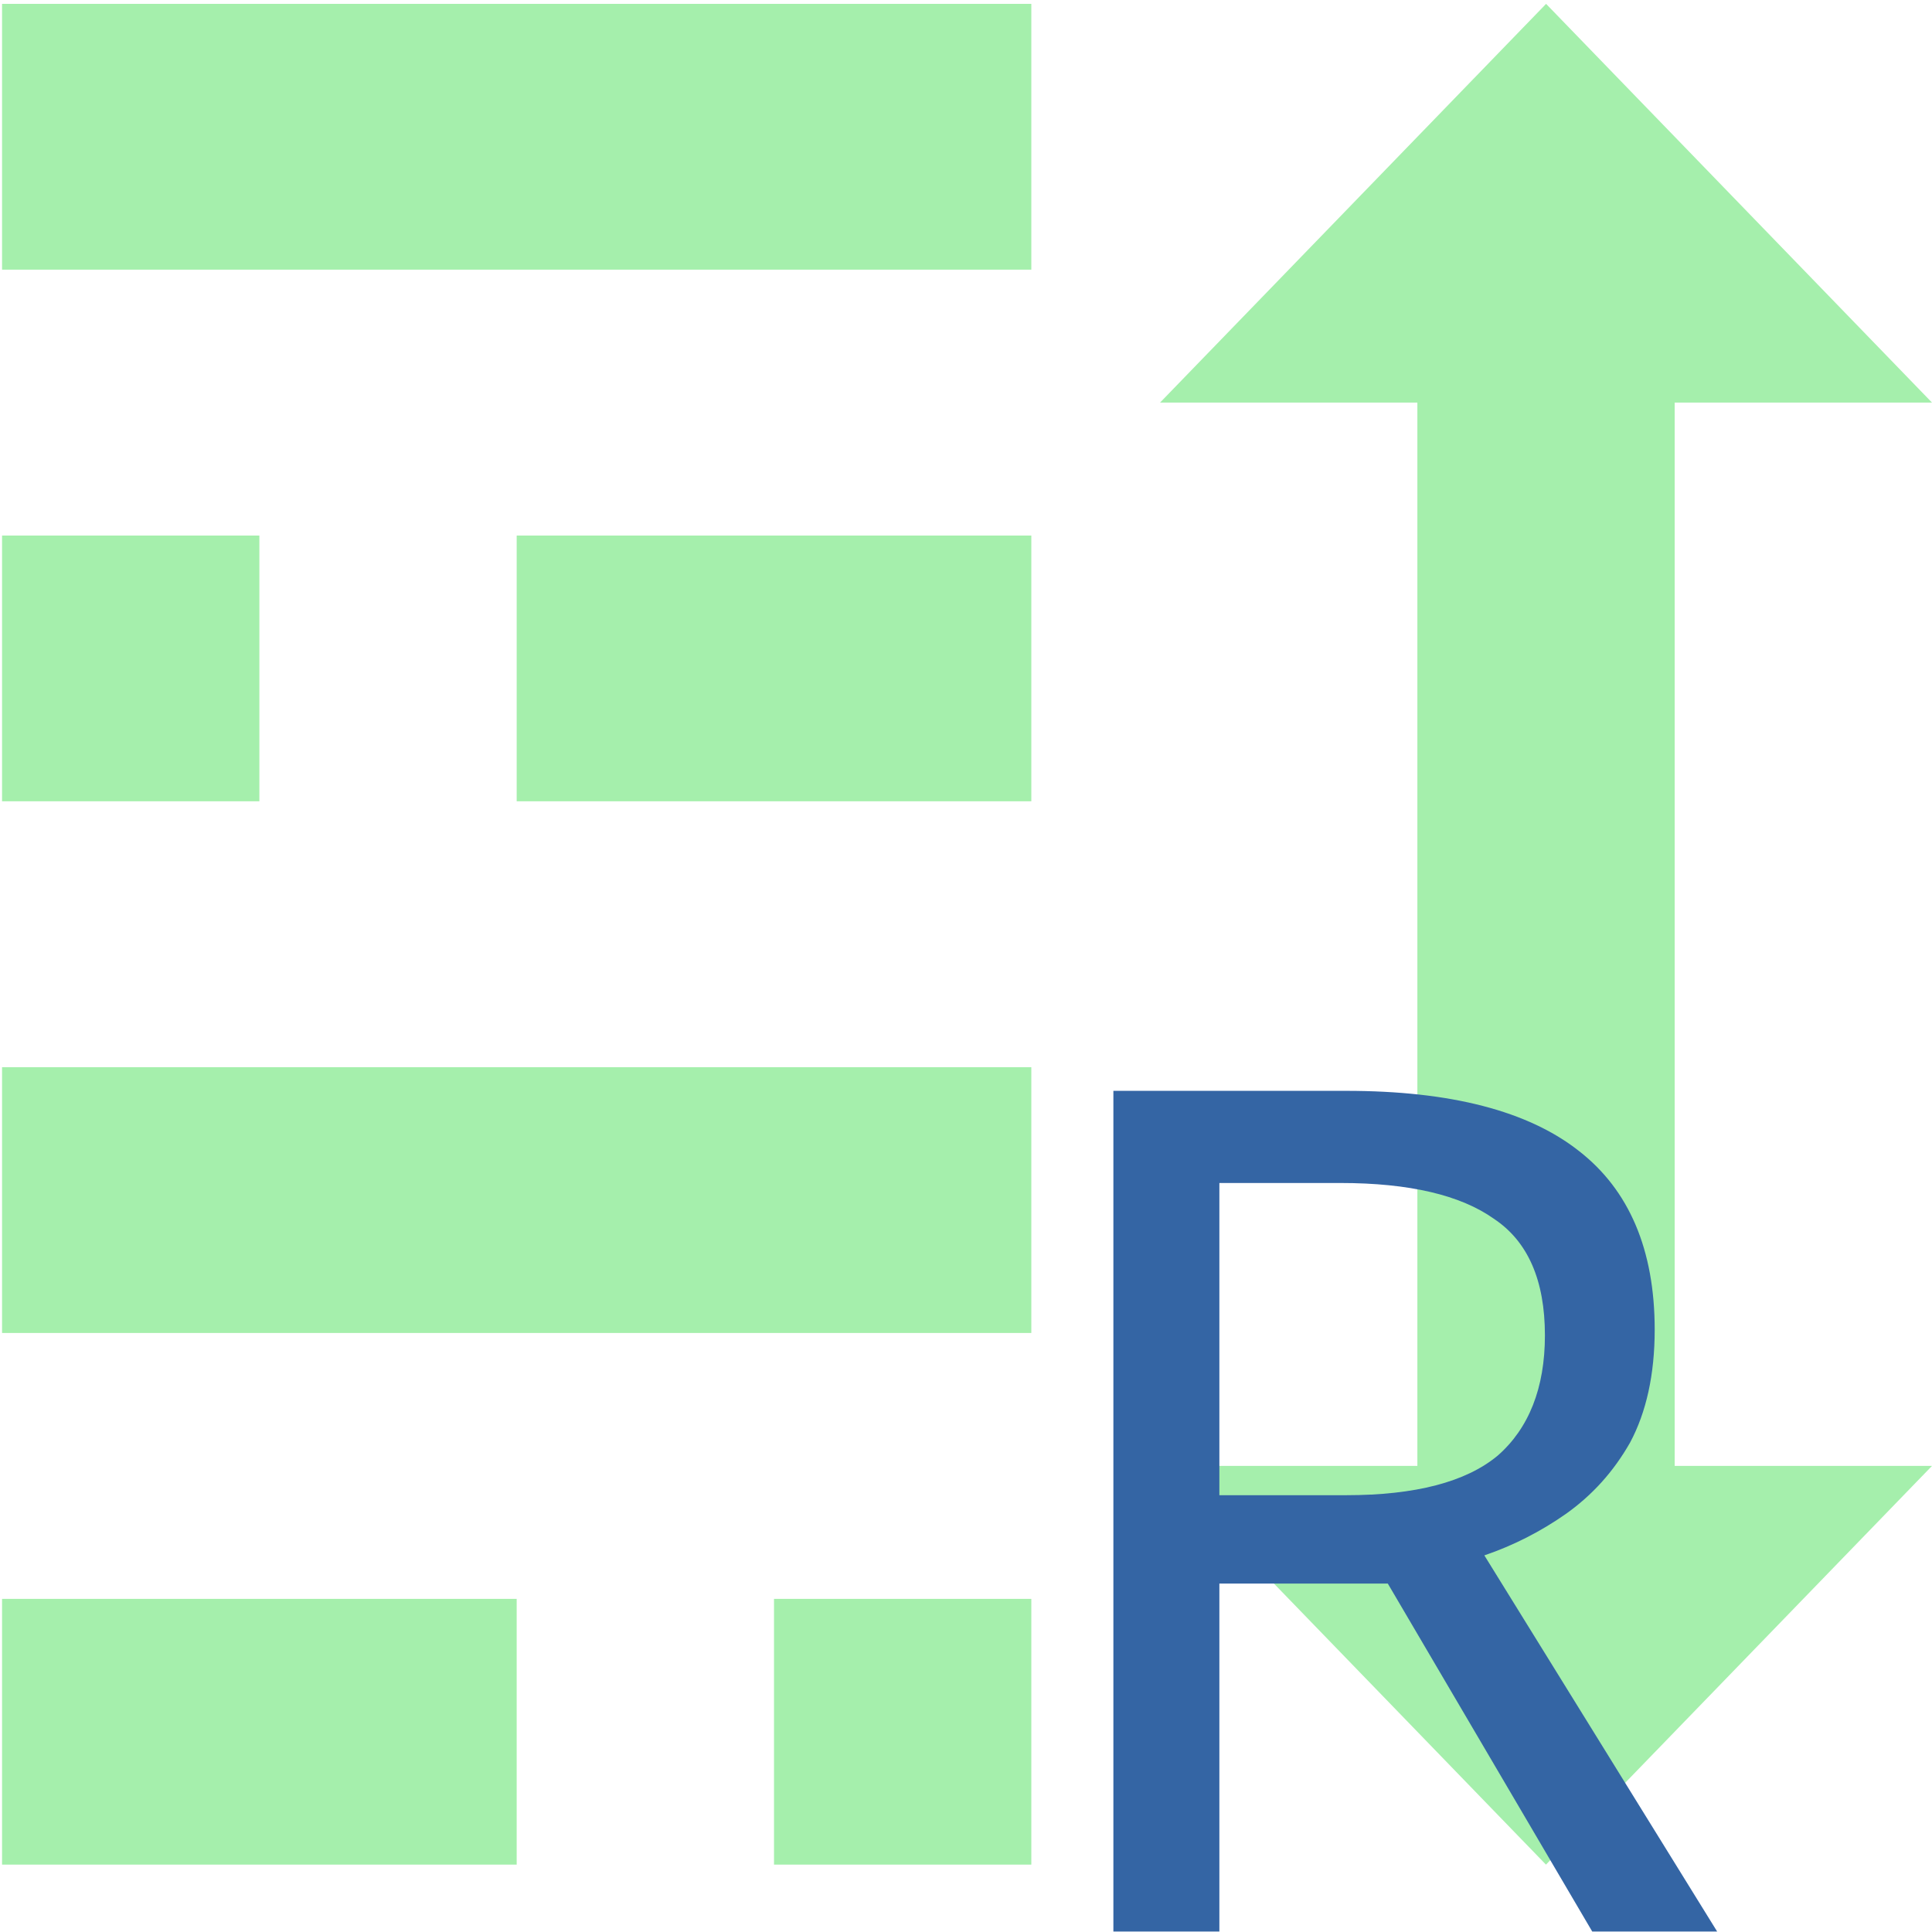
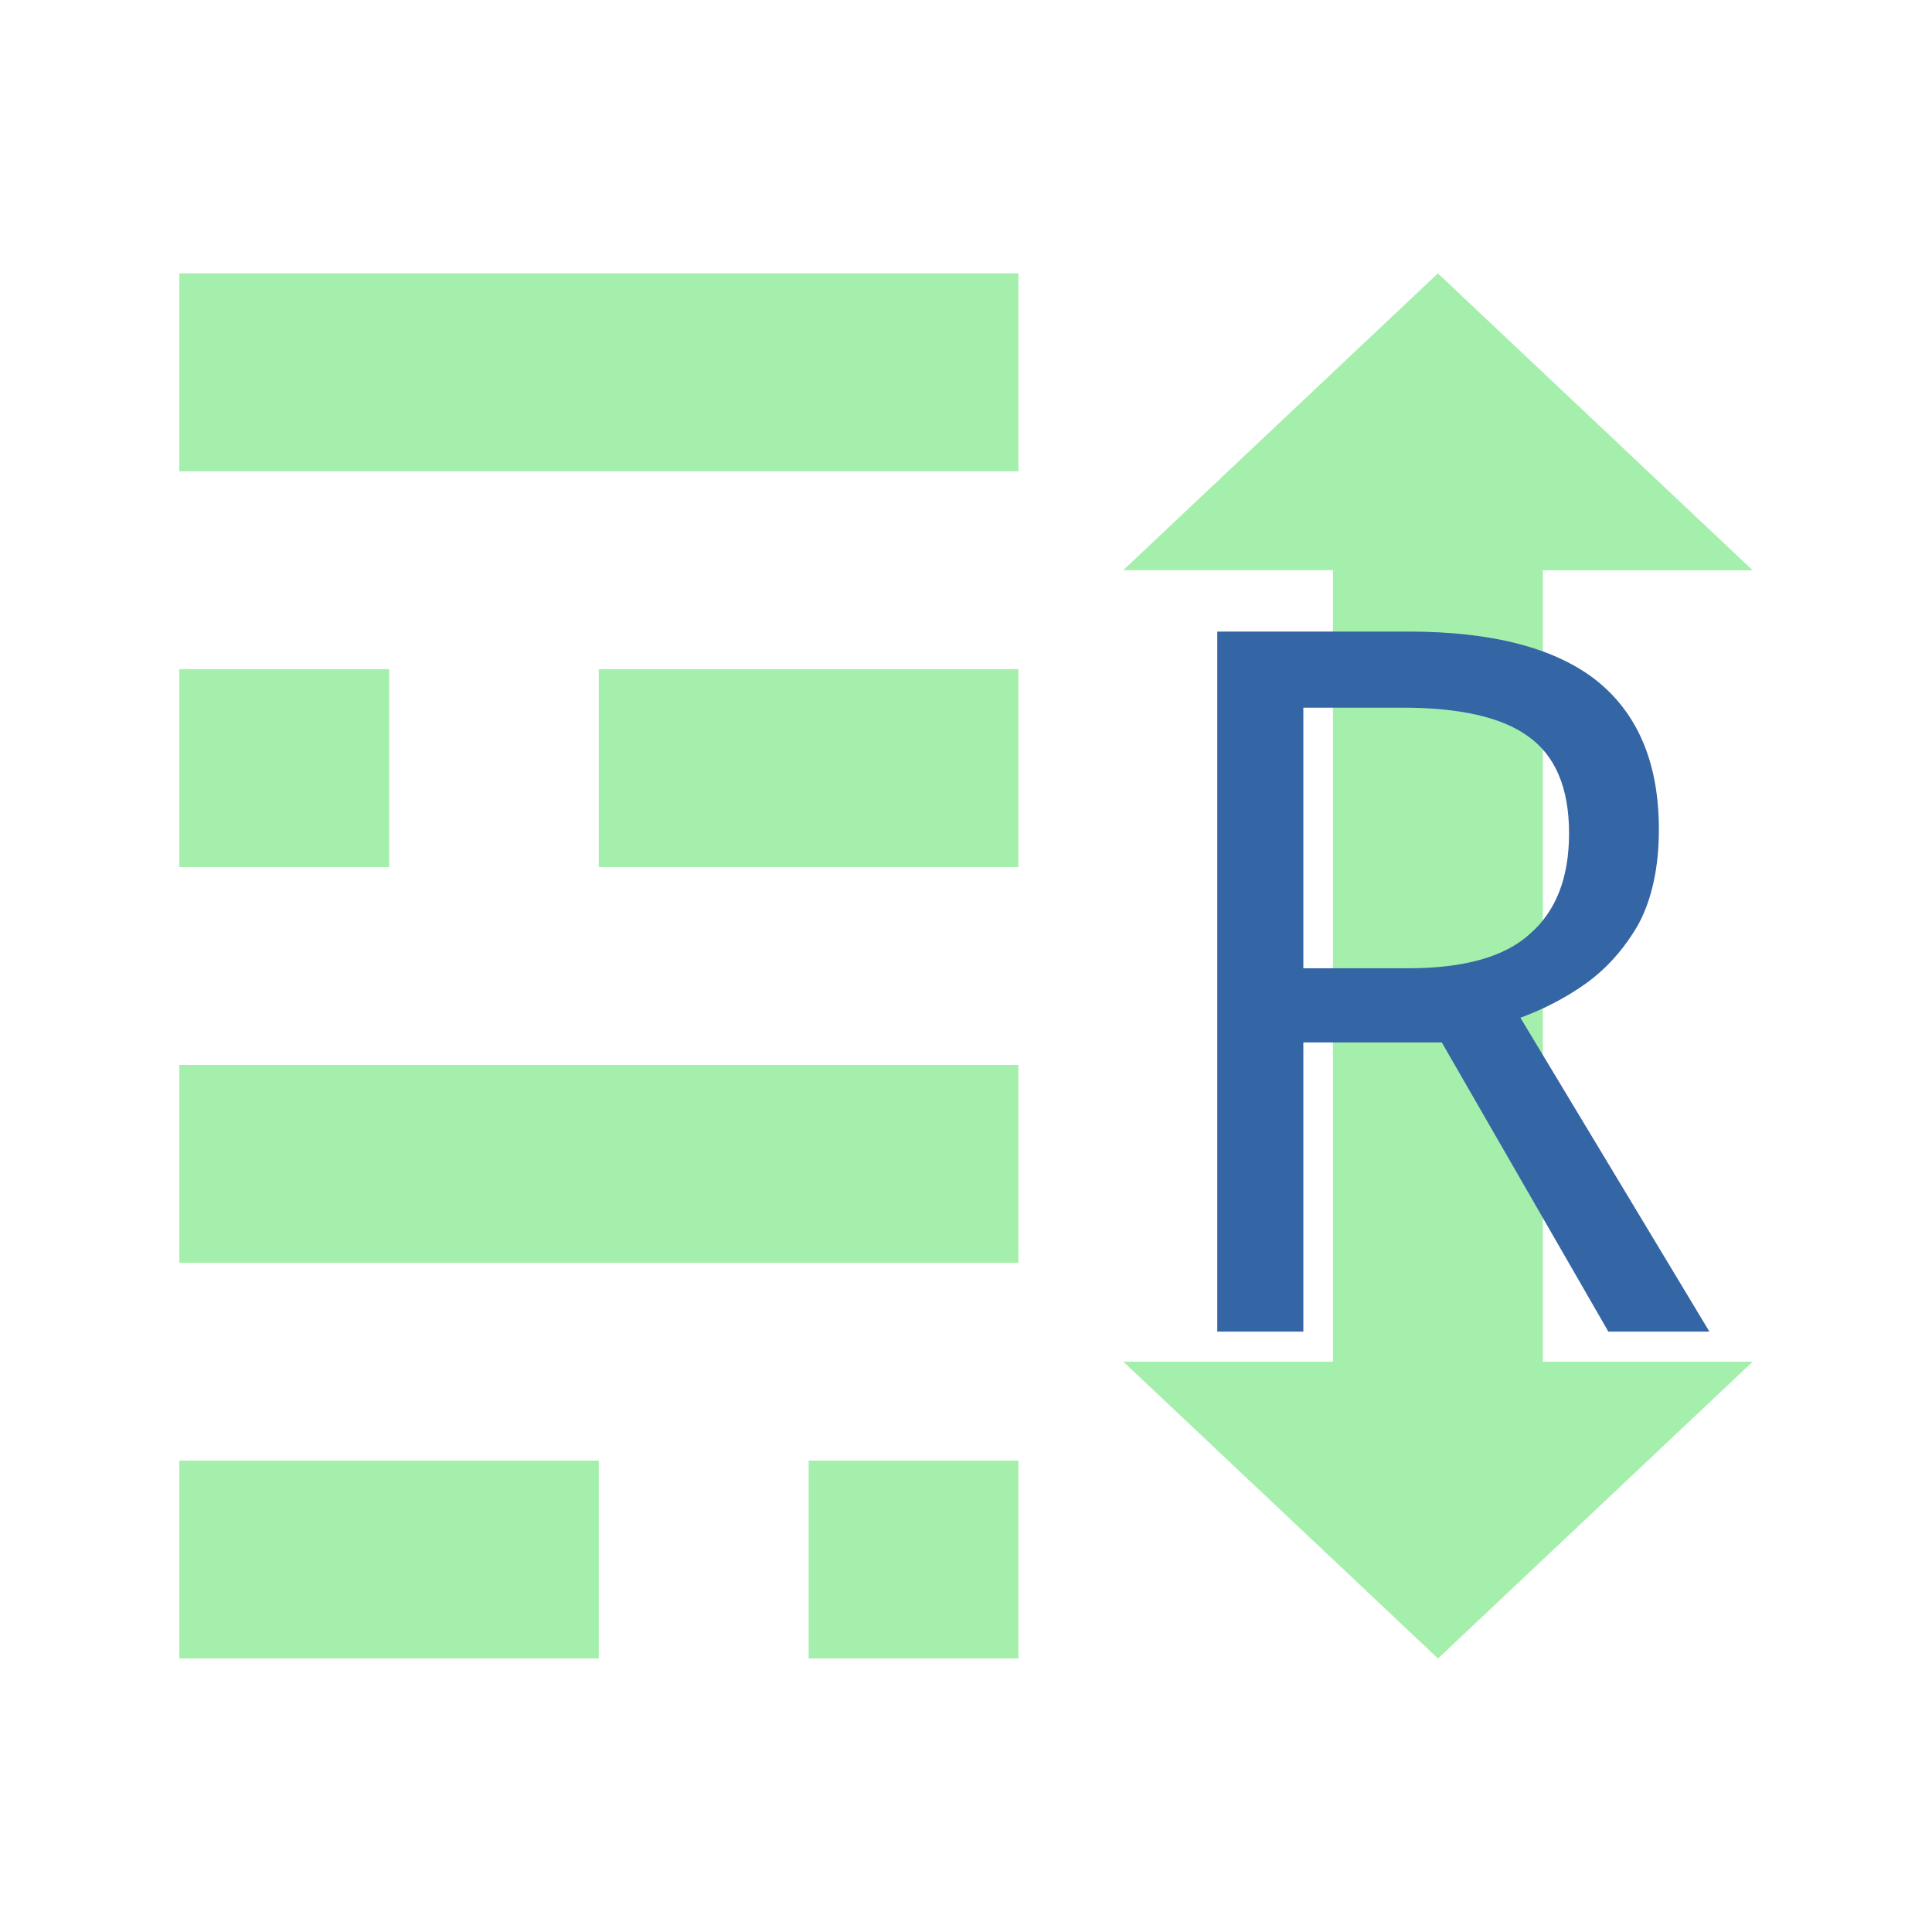
<svg xmlns="http://www.w3.org/2000/svg" height="16" viewBox="0 0 16 16" width="16" version="1.1" id="svg4">
  <defs id="defs8" />
-   <path d="M 0.017,0.032 V 2.233 H 8.541 V 0.032 Z m 12.787,0 L 9.607,3.334 H 11.738 V 12.14 H 9.607 L 12.803,15.442 16,12.14 H 13.869 V 3.334 H 16 Z M 0.017,4.435 V 6.636 H 2.148 V 4.435 Z m 4.262,0 v 2.201 h 4.262 V 4.435 Z M 0.017,8.838 V 11.039 H 8.541 V 8.838 Z m 0,4.403 v 2.201 H 4.279 v -2.201 z m 6.393,0 v 2.201 h 2.131 v -2.201 z" fill="#a5efac" id="path2" style="stroke-width:1.083" />
-   <text xml:space="preserve" style="font-style:normal;font-weight:normal;font-size:9.776px;line-height:1.25;font-family:sans-serif;fill:#3465a4;fill-opacity:1;stroke:none;stroke-width:0.244" x="8.239" y="16.046" id="text14" transform="scale(1.003172,0.9968383)">
-     <tspan id="tspan12" x="8.239" y="16.046" style="fill:#3465a4;stroke-width:0.244">R</tspan>
+   <path d="m 1.485,2.264 v 1.639 h 6.949 v -1.639 z m 10.423,0 -2.606,2.458 h 1.737 v 6.555 H 9.303 l 2.606,2.458 2.606,-2.458 H 12.777 V 4.723 H 14.515 Z M 1.485,5.542 V 7.181 H 3.223 V 5.542 Z m 3.474,0 V 7.181 H 8.434 V 5.542 Z M 1.485,8.819 V 10.458 H 8.434 V 8.819 Z m 0,3.277 v 1.639 h 3.474 v -1.639 z m 5.212,0 v 1.639 h 1.737 v -1.639 z" fill="#a5efac" id="path2" style="stroke-width:0.844" />
+   <text xml:space="preserve" style="font-style:normal;font-weight:normal;font-size:8.06px;line-height:1.25;font-family:sans-serif;fill:#3465a4;fill-opacity:1;stroke:none;stroke-width:0.202" x="9.382" y="10.941" id="text14" transform="scale(0.9918108,1.008257)">
+     <tspan id="tspan12" x="9.382" y="10.941" style="fill:#3465a4;stroke-width:0.202">R</tspan>
  </text>
</svg>
